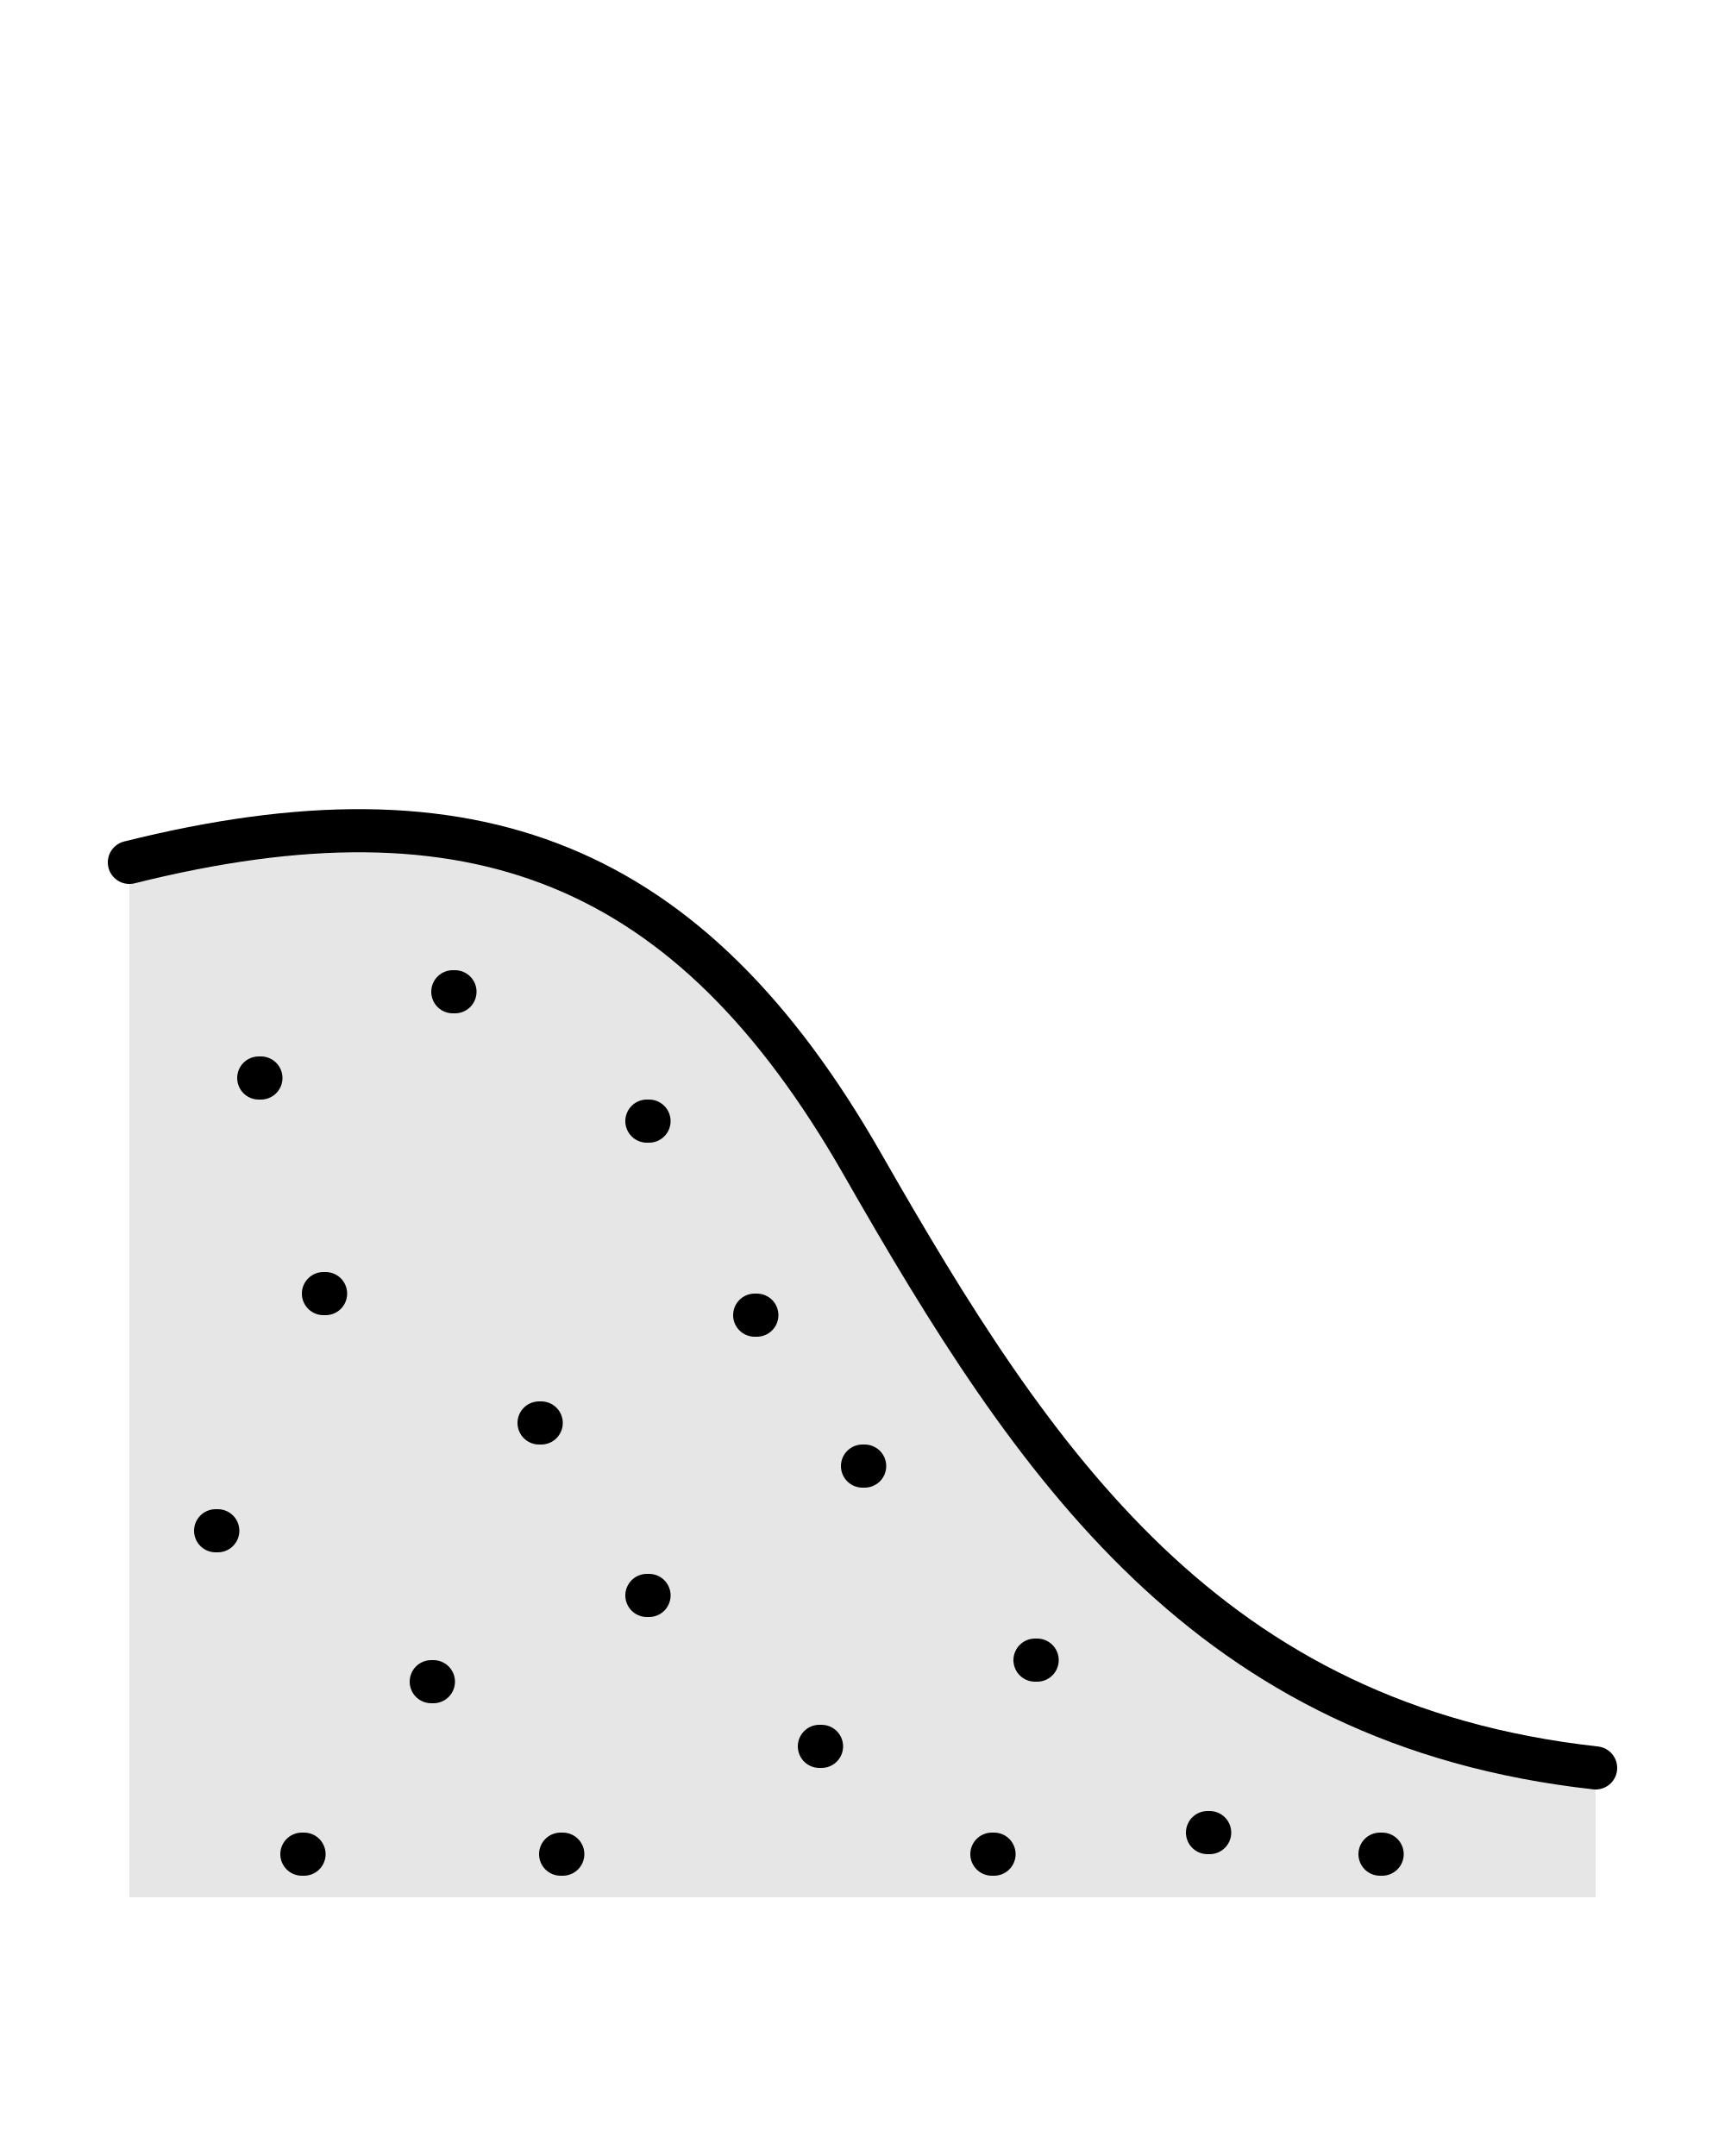
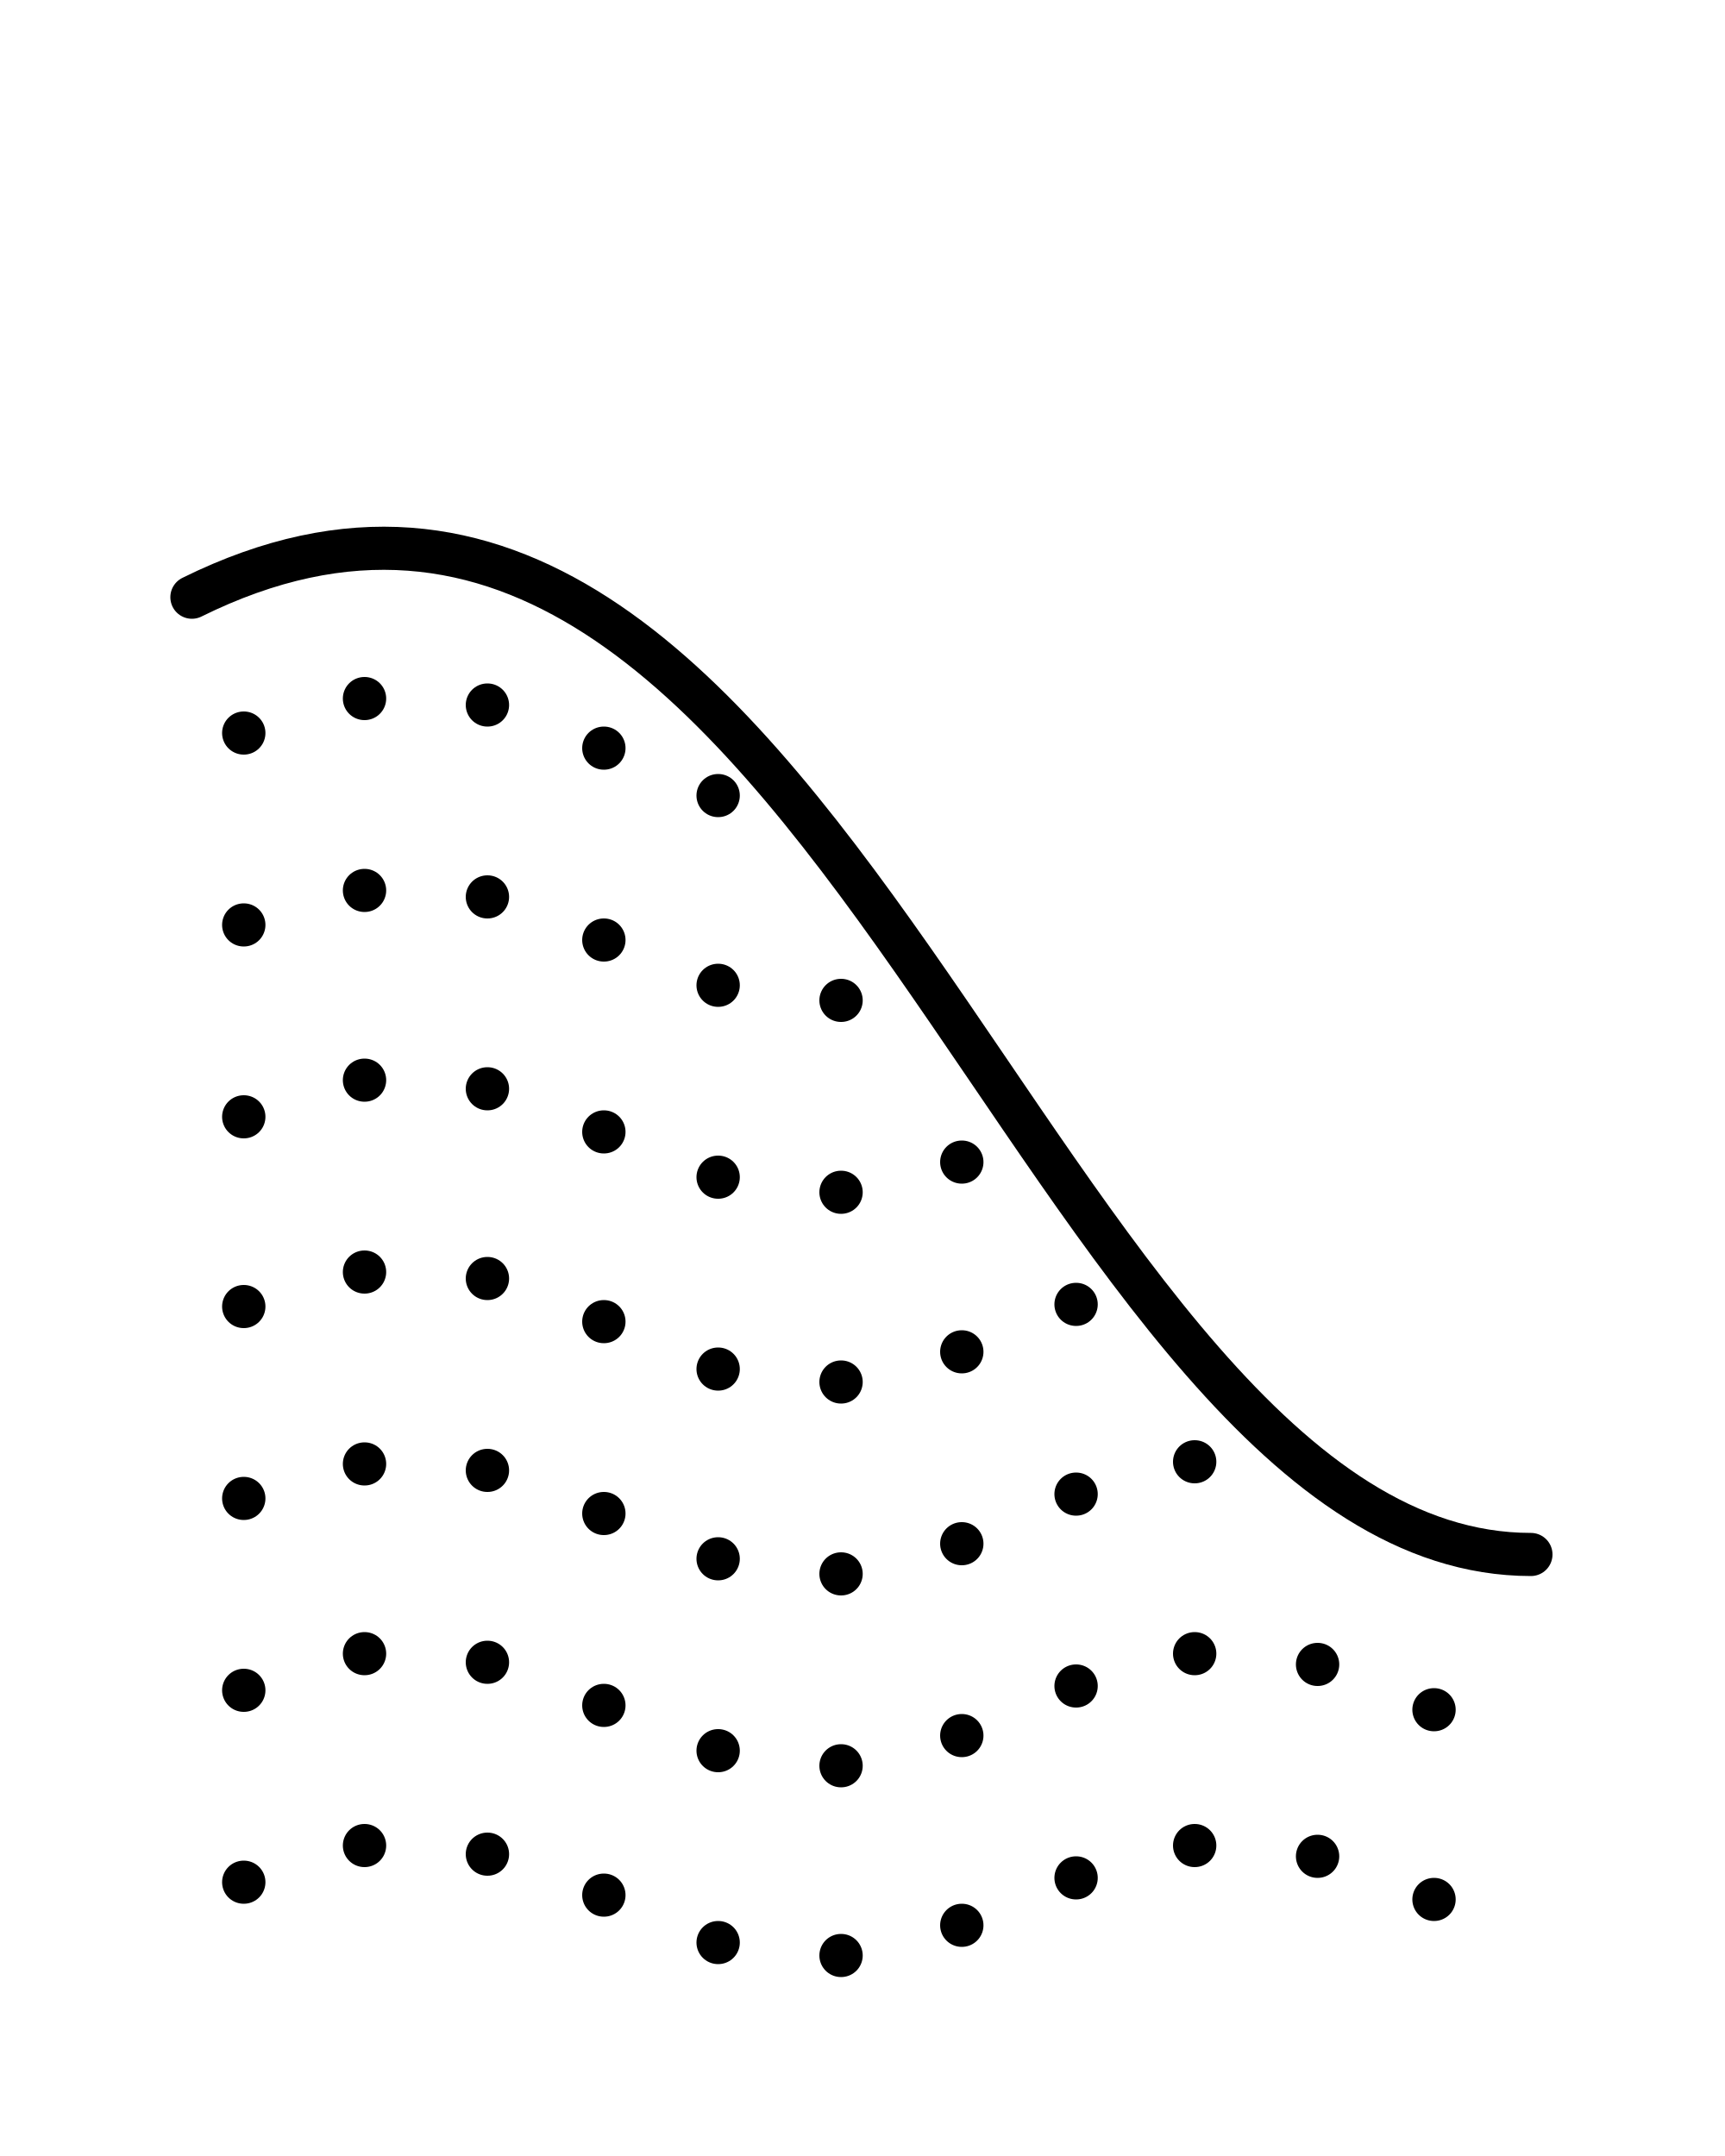
<svg xmlns="http://www.w3.org/2000/svg" viewBox="0 0 80 100" fill="none" stroke="currentColor" stroke-width="2" stroke-linecap="round" stroke-linejoin="round" aria-hidden="true">
-   <path d="M6 40C22 36 32 40 40 54S56 80 74 82V88H6Z" fill="currentColor" opacity=".1" stroke="none" />
-   <path d="M6 40C22 36 32 40 40 54S56 80 74 82" />
-   <path d="M12 50h.1M21 46h.1M30 52h.1M15 60h.1M25 66h.1M35 61h.1M10 71h.1M20 78h.1M30 74h.1M40 68h.1M38 81h.1M48 77h.1M56 85h.1M46 86h.1M64 86h.1M26 86h.1M14 86h.1" />
+   <path d="M8.9,27.7C38,13.3 48.2,72.1 71,72.1" />
+   <path d="M11.3,87.3h.01M16.9,85.6h.01M22.6,86h.01M28,87.9h.01M33.3,90.1h.01M39,90.7h.01M44.6,89.3h.01M49.9,87.1h.01M55.4,85.6h.01M61.1,86.1h.01M66.5,88.1h.01M11.3,78.4h.01M16.9,76.7h.01M22.6,77.1h.01M28,79.1h.01M33.3,81.2h.01M39,81.9h.01M44.6,80.5h.01M49.9,78.2h.01M55.4,76.7h.01M61.1,77.2h.01M66.5,79.3h.01M11.3,69.5h.01M16.9,67.9h.01M22.6,68.2h.01M28,70.2h.01M33.3,72.3h.01M39,73h.01M44.6,71.6h.01M49.9,69.3h.01M55.4,67.8h.01M11.3,60.6h.01M16.9,59h.01M22.6,59.3h.01M28,61.3h.01M33.3,63.5h.01M39,64.1h.01M44.6,62.7h.01M49.9,60.5h.01M11.3,51.8h.01M16.9,50.1h.01M22.6,50.5h.01M28,52.5h.01M33.3,54.6h.01M39,55.3h.01M44.6,53.9h.01M11.3,42.9h.01M16.9,41.3h.01M22.6,41.6h.01M28,43.6h.01M33.3,45.7h.01M39,46.4h.01M11.3,34h.01M16.9,32.4h.01M22.6,32.7h.01M28,34.7h.01M33.3,36.9h.01" />
</svg>
